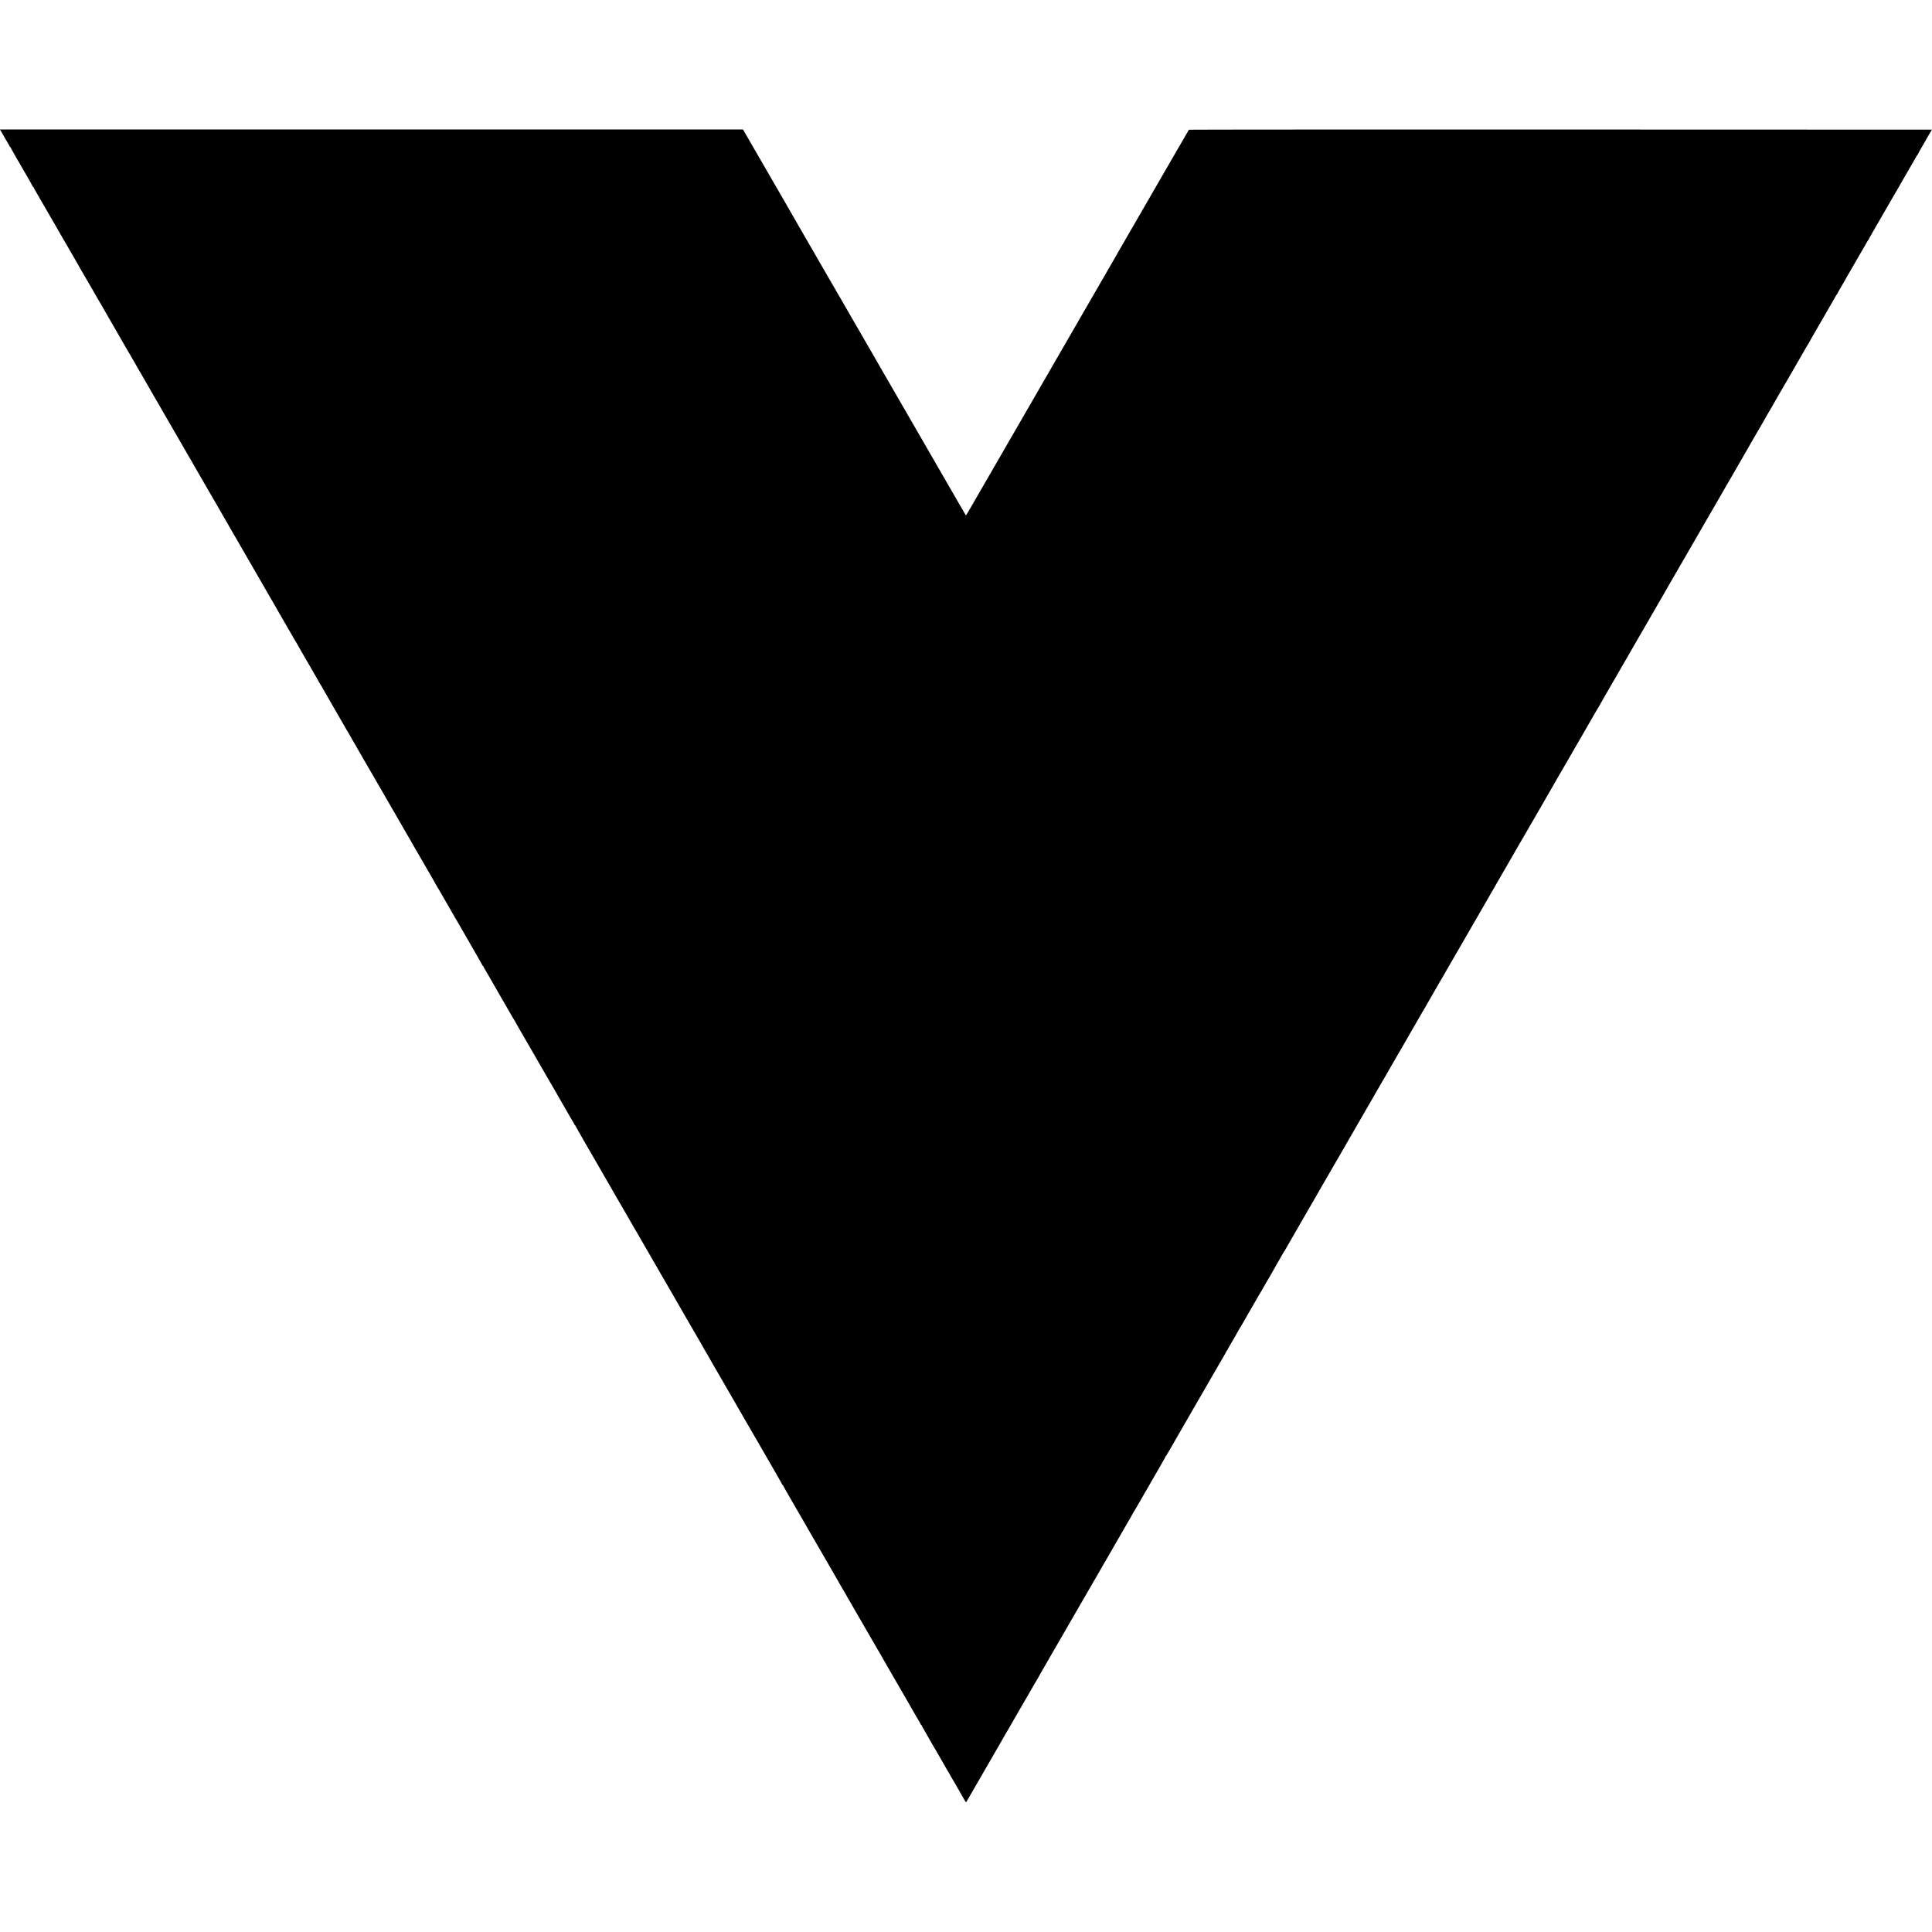
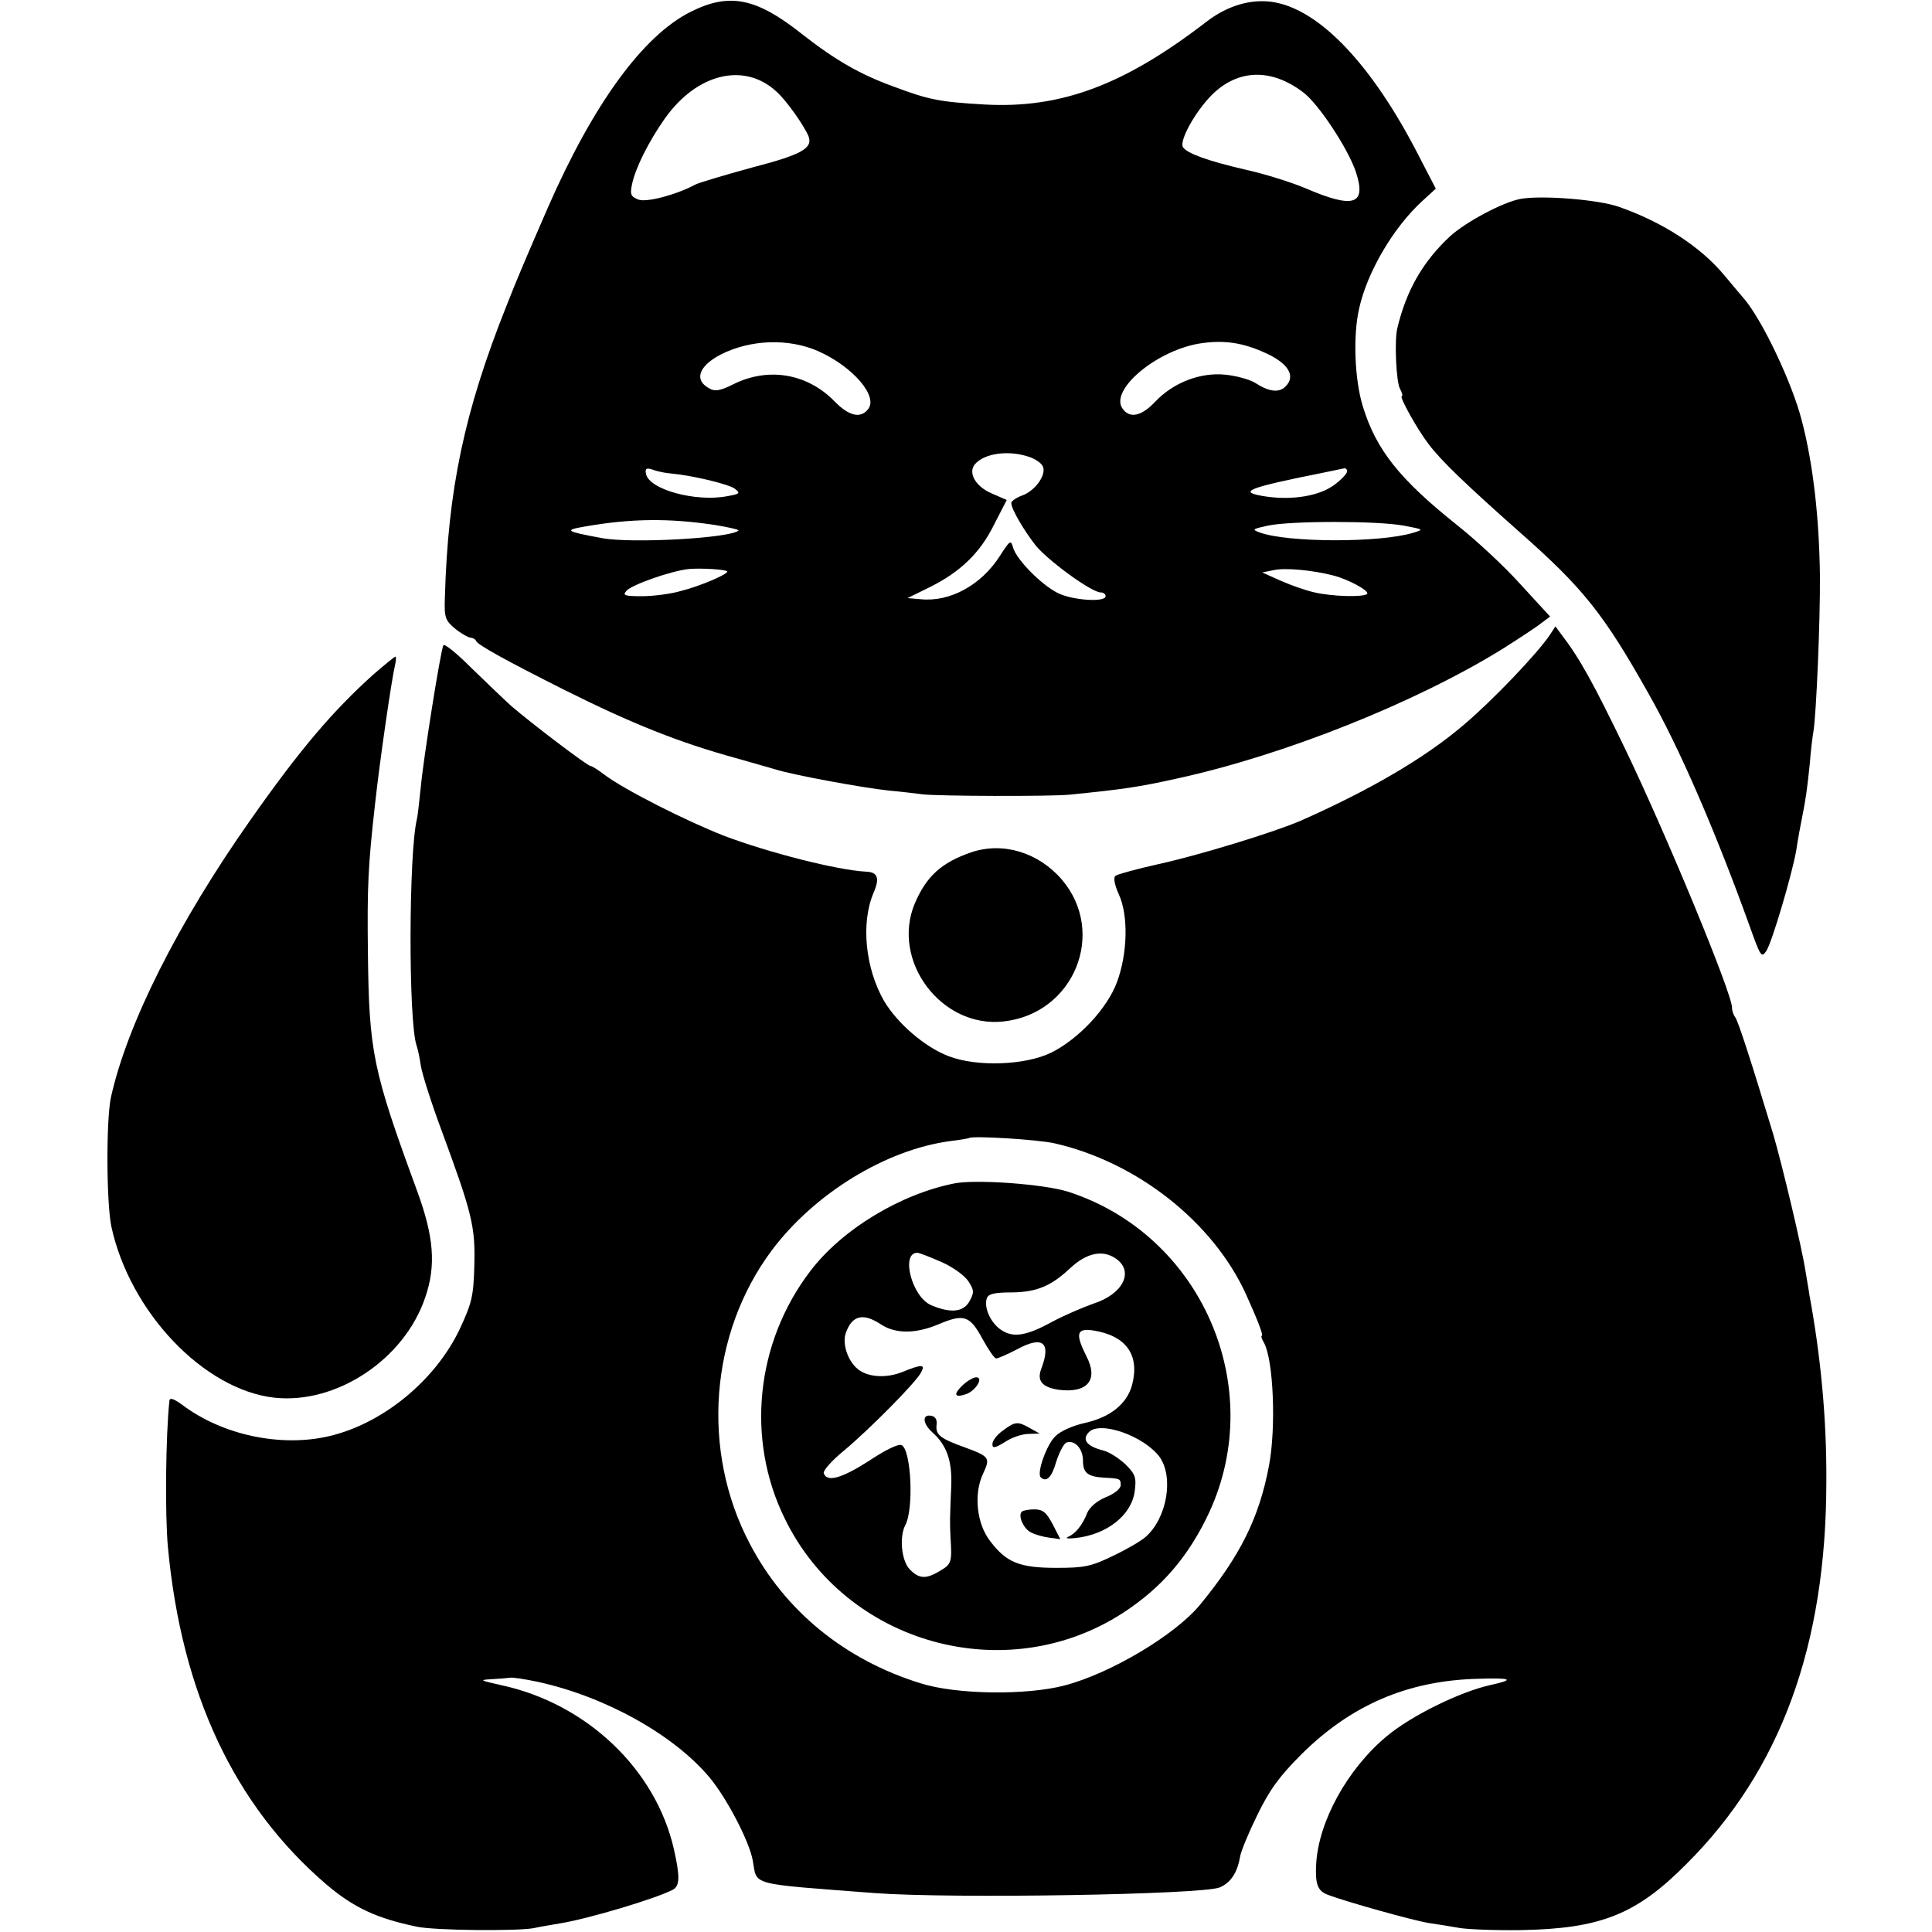
- <svg xmlns="http://www.w3.org/2000/svg" version="1.0" width="16pt" height="16pt" viewBox="0 0 16 16" preserveAspectRatio="xMidYMid meet">
-   <g transform="translate(0,16) scale(0.00032,-0.00032)" fill="#000000" stroke="none">
-     <path d="M18 46618 c45 -75 122 -207 122 -211 0 -2 25 -45 55 -95 30 -50 55 -96 55 -102 0 -5 5 -10 10 -10 6 0 10 -4 10 -9 0 -5 73 -135 161 -288 89 -153 173 -298 187 -323 14 -25 32 -57 41 -72 88 -149 187 -324 189 -335 2 -7 8 -13 13 -13 5 0 9 -4 9 -10 0 -5 46 -89 103 -187 175 -302 490 -846 507 -876 8 -16 20 -36 25 -45 28 -46 290 -498 339 -585 13 -23 74 -129 136 -236 61 -107 123 -215 137 -240 14 -25 29 -50 33 -56 5 -5 23 -37 40 -70 18 -33 38 -67 44 -75 11 -16 21 -33 63 -109 14 -25 29 -50 33 -56 4 -5 21 -35 38 -65 55 -100 261 -455 269 -465 4 -5 14 -21 20 -35 15 -29 41 -75 103 -180 24 -41 52 -88 60 -105 9 -16 57 -100 107 -185 112 -193 362 -626 380 -660 8 -14 23 -38 33 -55 11 -16 23 -37 27 -45 4 -8 26 -46 48 -85 23 -38 53 -90 67 -115 46 -81 64 -113 178 -310 62 -107 121 -210 132 -227 37 -67 56 -99 85 -148 16 -27 32 -57 36 -65 4 -8 15 -27 25 -42 9 -15 53 -89 96 -165 44 -76 177 -307 296 -513 120 -206 268 -463 330 -570 131 -227 117 -203 200 -348 36 -62 73 -125 82 -140 10 -15 21 -34 25 -42 4 -8 20 -37 36 -65 17 -27 38 -65 48 -82 49 -85 64 -111 87 -153 13 -25 28 -49 32 -55 4 -5 78 -134 165 -285 87 -151 166 -288 176 -305 10 -16 26 -43 35 -59 9 -17 125 -217 257 -445 132 -229 253 -441 270 -471 17 -30 45 -79 64 -108 18 -29 33 -54 33 -57 0 -2 20 -37 44 -77 24 -40 123 -212 221 -383 97 -170 190 -330 205 -355 16 -25 39 -65 53 -90 13 -25 81 -144 152 -265 70 -121 137 -238 150 -260 12 -22 37 -65 55 -95 18 -30 43 -73 55 -95 12 -22 48 -85 80 -140 77 -132 163 -280 190 -330 13 -22 71 -123 130 -225 59 -102 116 -199 126 -217 10 -17 29 -50 43 -72 15 -22 26 -43 26 -45 0 -2 27 -50 60 -106 33 -56 60 -103 60 -105 0 -2 55 -98 90 -155 8 -14 182 -316 239 -414 13 -22 45 -79 72 -124 27 -46 49 -86 49 -89 0 -2 14 -24 30 -48 16 -24 30 -46 30 -49 0 -5 74 -135 100 -176 5 -8 24 -42 43 -75 50 -88 58 -101 262 -455 104 -179 199 -345 213 -370 14 -25 28 -49 32 -55 4 -5 17 -26 28 -45 10 -19 62 -109 114 -200 114 -197 133 -230 170 -295 16 -27 33 -57 38 -65 17 -28 96 -165 103 -180 4 -8 16 -28 26 -45 10 -16 77 -131 148 -255 72 -124 181 -313 243 -420 62 -107 121 -209 131 -227 35 -62 323 -560 392 -678 38 -66 83 -145 100 -175 16 -30 33 -59 37 -65 4 -5 17 -27 29 -47 34 -61 56 -100 90 -156 17 -29 31 -55 31 -57 0 -2 17 -32 39 -67 21 -35 134 -229 251 -433 117 -203 235 -407 261 -451 27 -45 49 -85 49 -88 0 -4 8 -19 19 -34 15 -21 200 -341 309 -533 10 -19 33 -58 51 -87 17 -29 31 -54 31 -56 0 -2 25 -44 55 -94 30 -50 55 -95 55 -98 0 -4 6 -15 14 -23 7 -9 27 -41 43 -71 17 -30 170 -297 342 -594 171 -296 311 -542 311 -547 0 -5 5 -9 10 -9 6 0 10 -4 10 -10 0 -5 22 -47 49 -92 27 -46 58 -99 68 -118 24 -43 81 -140 93 -160 5 -8 66 -114 135 -235 69 -121 130 -227 135 -235 12 -21 259 -447 283 -490 10 -19 28 -47 38 -62 11 -14 19 -29 19 -32 0 -3 37 -69 83 -148 99 -170 305 -526 337 -583 13 -22 31 -53 41 -70 11 -16 22 -37 26 -45 7 -14 82 -146 103 -180 14 -24 181 -311 205 -355 13 -22 46 -80 75 -130 29 -49 64 -110 78 -135 14 -25 51 -88 82 -140 31 -52 59 -102 63 -110 4 -8 18 -33 31 -55 205 -353 284 -489 309 -535 17 -30 45 -78 62 -106 18 -28 36 -60 39 -72 4 -12 12 -22 17 -22 5 0 9 -4 9 -10 0 -5 109 -197 241 -427 133 -230 250 -431 259 -448 51 -90 222 -385 280 -485 37 -63 78 -135 92 -160 14 -25 67 -117 118 -205 51 -88 101 -175 111 -193 34 -58 55 -95 149 -257 51 -88 101 -173 110 -190 9 -16 76 -131 147 -255 72 -124 140 -241 151 -260 61 -108 281 -489 355 -615 38 -66 77 -133 87 -150 35 -63 91 -161 100 -175 14 -23 99 -169 128 -220 54 -97 135 -235 142 -245 4 -5 20 -32 35 -60 26 -48 238 -416 276 -480 10 -16 26 -46 37 -65 30 -53 382 -661 403 -695 10 -16 22 -37 26 -45 4 -8 26 -48 50 -88 24 -41 43 -75 43 -77 0 -2 22 -40 50 -85 27 -45 50 -84 50 -86 0 -3 38 -69 83 -147 84 -142 302 -520 340 -587 10 -19 34 -60 52 -90 18 -30 44 -75 57 -100 14 -25 45 -79 70 -120 25 -41 56 -96 70 -121 14 -25 77 -133 138 -240 62 -107 122 -210 132 -229 25 -43 310 -535 337 -581 11 -19 26 -45 34 -59 17 -32 238 -414 266 -460 11 -19 24 -41 28 -49 3 -7 75 -133 160 -278 84 -146 153 -269 153 -274 0 -5 5 -9 10 -9 6 0 10 -4 10 -10 0 -5 82 -150 181 -322 182 -314 201 -346 240 -415 12 -21 80 -139 152 -263 71 -124 141 -245 155 -270 14 -25 28 -49 32 -55 6 -8 145 -248 220 -380 37 -66 209 -362 229 -395 11 -19 24 -42 28 -49 4 -8 67 -118 140 -243 73 -125 133 -230 133 -233 0 -2 15 -28 33 -57 19 -29 47 -78 64 -108 17 -30 53 -93 79 -139 53 -90 82 -141 157 -272 82 -142 115 -199 381 -659 142 -245 268 -463 281 -485 12 -22 71 -125 132 -230 60 -104 172 -298 248 -430 76 -132 146 -253 156 -270 11 -16 22 -36 26 -44 3 -8 30 -54 60 -103 29 -49 53 -91 53 -93 0 -3 18 -34 40 -70 22 -36 40 -67 40 -69 0 -2 37 -66 81 -142 45 -77 98 -168 119 -204 20 -36 47 -81 58 -100 12 -19 27 -47 33 -62 6 -16 15 -28 20 -28 5 0 9 -4 9 -9 0 -6 63 -118 140 -251 77 -133 140 -243 140 -245 0 -2 18 -33 41 -70 22 -37 49 -83 60 -101 10 -19 29 -51 40 -71 25 -45 109 -189 126 -218 7 -11 17 -29 22 -40 6 -11 22 -38 35 -60 14 -22 37 -62 52 -90 14 -27 35 -62 45 -77 11 -14 19 -29 19 -32 0 -3 18 -35 40 -71 22 -36 40 -67 40 -69 0 -2 19 -35 42 -72 23 -38 55 -94 72 -124 26 -47 139 -244 171 -298 6 -9 21 -36 34 -60 28 -48 37 -51 51 -19 6 12 19 36 29 52 10 17 27 46 38 65 11 19 104 181 208 360 103 179 199 345 213 370 14 25 42 74 64 109 21 34 38 65 38 67 0 2 18 33 40 69 22 36 40 67 40 69 0 3 177 310 199 346 16 26 136 234 140 244 2 5 25 44 52 88 27 44 49 81 49 84 0 2 18 34 40 70 22 36 40 67 40 69 0 2 20 36 43 77 35 58 169 289 297 513 9 17 50 86 90 155 40 69 86 150 103 180 16 30 35 62 41 70 6 8 16 24 22 35 35 64 72 129 167 293 59 100 116 199 127 220 11 20 30 53 41 72 43 72 1070 1850 1121 1940 14 25 65 113 113 195 48 83 96 166 107 185 10 19 28 50 38 68 11 18 73 124 137 235 64 111 175 303 246 427 71 124 173 299 225 390 52 91 116 202 143 248 27 45 49 85 49 89 0 4 6 14 14 22 7 9 28 43 46 76 26 47 251 436 378 655 11 19 29 51 40 70 11 19 101 176 201 348 99 172 181 317 181 323 0 5 5 9 10 9 6 0 10 5 10 11 0 6 8 23 18 37 11 15 32 52 49 82 16 30 130 228 253 440 122 212 234 405 248 430 13 25 39 70 57 100 39 65 69 117 130 225 25 44 50 87 55 95 12 19 78 134 220 380 61 107 129 224 150 260 161 277 222 382 246 425 15 28 47 83 71 123 24 41 43 78 43 83 0 5 4 9 8 9 4 0 13 12 19 28 7 15 23 45 36 67 66 110 277 478 277 483 0 3 6 13 14 21 7 9 27 41 43 71 17 30 45 80 63 110 34 57 375 649 394 685 6 11 16 27 22 35 6 8 26 42 44 75 18 33 41 74 51 90 10 17 24 41 32 55 54 97 72 128 88 152 11 14 19 28 19 30 0 3 79 141 175 308 96 167 175 305 175 308 0 3 6 13 14 21 7 9 26 39 41 66 33 60 276 483 338 587 24 40 46 80 50 88 4 8 13 24 20 35 14 23 95 163 125 215 11 19 52 91 92 160 40 69 80 139 90 155 9 17 103 179 207 360 105 182 200 346 211 365 103 181 463 802 489 845 7 11 15 27 19 35 4 8 29 51 55 95 64 110 828 1433 848 1470 9 17 24 41 33 55 9 14 29 48 45 77 15 28 52 93 82 145 30 51 62 107 71 123 17 30 231 398 400 690 51 88 103 179 115 202 12 23 26 48 32 55 6 7 24 38 40 68 17 30 61 107 98 170 37 63 84 144 103 180 19 36 41 72 48 81 8 8 14 18 14 21 0 4 27 51 59 106 32 55 72 124 89 154 16 29 71 125 122 213 51 88 104 180 118 205 13 25 28 50 32 55 4 6 17 26 28 45 11 19 45 80 77 135 31 55 66 116 77 135 11 19 88 152 171 295 401 694 620 1072 650 1125 11 19 87 152 170 295 83 143 158 273 166 288 9 16 21 36 26 45 6 9 31 52 55 96 25 43 54 94 66 115 11 20 95 164 186 321 91 157 173 299 182 315 9 17 26 46 37 65 12 19 66 114 121 210 56 96 108 186 117 200 8 14 24 40 34 59 24 45 383 664 412 713 5 9 17 29 26 45 15 28 120 210 241 419 36 61 68 117 72 125 4 8 12 23 19 34 35 57 245 420 262 453 11 20 35 61 53 90 17 29 32 54 32 56 0 3 28 51 62 108 33 57 70 119 80 138 10 19 23 42 28 50 5 8 32 53 59 100 27 47 149 258 271 470 122 212 234 405 248 430 30 53 62 108 80 135 6 11 15 27 19 35 4 8 85 150 181 315 96 165 187 323 202 350 31 56 116 202 130 225 5 8 25 42 43 75 19 33 92 159 162 280 149 257 157 271 202 350 19 33 38 67 43 75 9 14 228 392 275 475 12 22 55 96 95 165 40 69 80 139 90 155 24 42 202 350 221 383 9 15 27 47 41 72 14 25 75 131 136 236 61 106 121 210 134 232 99 172 271 470 279 482 5 8 23 40 40 70 18 30 81 141 142 245 60 105 121 210 135 235 14 25 71 124 127 220 56 96 143 247 194 335 51 88 96 167 102 175 14 24 180 311 204 355 23 43 340 590 356 615 5 8 50 87 101 175 171 301 517 898 582 1008 25 43 46 81 46 83 0 2 12 23 27 47 14 23 40 67 56 97 16 30 35 62 42 70 7 8 15 22 18 30 4 8 20 38 37 65 16 28 33 57 37 65 6 12 111 196 143 250 5 8 55 95 112 193 57 98 113 195 126 215 12 20 27 46 32 57 6 11 14 27 20 35 5 8 76 130 156 270 80 140 165 287 187 325 23 39 52 90 66 115 13 25 30 52 37 61 8 8 14 18 14 21 0 4 41 77 92 165 50 87 175 302 276 478 101 176 208 360 236 408 28 49 67 117 86 152 19 35 41 70 48 77 6 6 12 15 12 19 0 7 124 224 167 291 12 21 23 40 23 42 0 2 21 40 46 83 26 43 55 92 64 109 54 95 327 568 354 614 19 30 45 75 59 100 71 128 82 145 89 148 4 2 8 8 8 13 0 5 42 82 94 172 311 538 496 858 518 897 14 25 40 70 58 100 18 30 42 71 53 90 10 19 79 139 152 265 73 127 142 246 153 265 10 19 43 76 72 125 29 50 63 108 75 130 65 116 80 140 87 143 4 2 8 8 8 12 0 8 114 212 140 250 6 8 14 24 20 35 5 11 54 97 108 190 l100 170 -9611 3 c-5286 1 -9614 -1 -9618 -5 -5 -6 -419 -719 -619 -1068 -89 -155 -267 -463 -323 -560 -38 -66 -81 -140 -95 -165 -31 -56 -263 -457 -526 -910 -110 -190 -224 -388 -254 -440 -29 -52 -61 -109 -71 -125 -23 -39 -243 -420 -268 -465 -11 -19 -204 -352 -428 -740 -224 -388 -477 -826 -563 -975 -85 -148 -185 -322 -222 -385 -37 -63 -120 -207 -185 -320 -65 -113 -177 -306 -248 -430 -72 -124 -172 -297 -222 -385 -51 -88 -142 -245 -202 -350 -131 -226 -247 -427 -408 -705 -65 -113 -249 -432 -410 -710 -160 -278 -388 -673 -506 -877 -118 -205 -216 -373 -219 -373 -3 0 -52 82 -109 183 -58 100 -144 250 -192 332 -95 164 -402 696 -647 1120 -85 149 -228 396 -317 550 -212 365 -982 1700 -1008 1745 -10 19 -43 76 -72 125 -29 50 -64 110 -77 135 -14 25 -63 110 -110 190 -47 80 -96 165 -110 190 -14 25 -99 171 -188 325 -89 154 -174 300 -188 325 -13 25 -64 113 -112 195 -48 83 -140 242 -205 355 -65 113 -183 317 -263 454 -79 137 -152 264 -163 282 -50 89 -335 583 -354 614 -12 19 -34 58 -50 85 -15 28 -129 226 -253 440 -124 215 -235 408 -247 430 -12 22 -69 121 -127 220 -58 99 -226 389 -373 645 -148 256 -324 561 -392 678 -67 117 -134 232 -147 255 -13 23 -33 59 -46 80 l-22 37 -9615 0 -9615 0 20 -32z" />
+ <svg xmlns="http://www.w3.org/2000/svg" version="1.0" width="512pt" height="512pt" viewBox="0 0 512 512" preserveAspectRatio="xMidYMid meet">
+   <g transform="translate(0,512) scale(0.1,-0.1)" fill="#000000" stroke="none">
+     <path d="M1831 5089 c-127 -63 -259 -245 -379 -519 -60 -138 -83 -192 -110 -261 -112 -281 -155 -488 -163 -772 -2 -54 1 -61 27 -83 16 -13 34 -23 41 -24 6 0 13 -4 15 -9 4 -10 78 -51 233 -129 182 -91 306 -140 455 -181 41 -12 89 -25 105 -30 47 -15 233 -49 300 -56 33 -3 74 -8 90 -10 38 -5 337 -6 389 -1 140 14 183 20 286 43 284 62 632 201 863 344 44 28 90 58 102 68 l23 17 -79 86 c-43 48 -119 118 -167 156 -153 122 -215 200 -250 314 -22 70 -27 188 -10 261 21 95 90 214 168 285 l35 32 -44 85 c-124 243 -265 392 -390 410 -57 8 -118 -10 -173 -52 -219 -169 -387 -231 -588 -220 -120 7 -147 12 -243 48 -88 32 -154 70 -242 139 -121 96 -192 110 -294 59z m227 -212 c27 -24 75 -93 85 -119 11 -31 -19 -48 -150 -82 -73 -20 -140 -40 -150 -45 -50 -27 -129 -48 -151 -40 -20 8 -23 13 -17 41 9 43 44 113 87 174 85 120 211 150 296 71z m1396 -2 c40 -30 118 -148 139 -210 29 -88 -5 -99 -133 -44 -38 16 -111 39 -162 50 -99 23 -153 43 -163 59 -10 17 31 92 76 138 69 69 158 72 243 7z m-1287 -685 c93 -41 162 -121 133 -155 -20 -25 -51 -17 -88 21 -73 75 -177 92 -270 45 -32 -16 -47 -19 -61 -11 -43 22 -30 60 30 91 78 39 177 43 256 9z m1190 -7 c58 -27 77 -60 50 -87 -17 -18 -45 -14 -80 9 -14 9 -50 19 -79 22 -67 7 -139 -21 -187 -72 -36 -38 -67 -45 -86 -18 -35 48 85 151 200 172 66 11 118 4 182 -26z m-629 -274 c17 -6 33 -17 36 -26 9 -22 -21 -64 -55 -76 -16 -6 -29 -15 -29 -20 0 -16 33 -72 65 -113 34 -41 148 -124 172 -124 7 0 13 -4 13 -10 0 -17 -89 -11 -128 9 -44 23 -107 87 -117 119 -6 22 -8 21 -35 -21 -49 -77 -132 -123 -210 -115 l-35 3 55 27 c84 41 137 92 174 167 l34 66 -39 17 c-43 18 -64 54 -46 77 25 30 90 39 145 20z m-948 -44 c55 -5 151 -28 167 -40 16 -12 14 -14 -20 -20 -84 -16 -207 18 -215 59 -3 15 1 17 19 11 13 -5 35 -9 49 -10z m1790 6 c0 -6 -15 -22 -34 -36 -39 -29 -109 -41 -180 -31 -79 12 -56 22 154 64 25 5 48 10 53 11 4 0 7 -3 7 -8z m-1677 -142 c38 -6 67 -13 64 -15 -20 -20 -283 -35 -362 -20 -97 18 -102 21 -43 31 121 21 221 22 341 4z m1827 -2 c53 -10 54 -10 25 -19 -90 -27 -334 -26 -407 1 -21 8 -19 9 22 18 60 13 291 13 360 0z m-1793 -121 c6 -6 -70 -39 -122 -52 -27 -8 -74 -14 -104 -14 -45 0 -52 2 -41 14 13 16 118 53 165 58 31 3 97 -1 102 -6z m1606 -11 c40 -10 97 -41 90 -49 -9 -9 -92 -7 -139 4 -23 5 -63 19 -90 31 l-49 22 30 6 c30 7 104 0 158 -14z" />
+     <path d="M4030 4593 c-48 -9 -145 -61 -187 -99 -72 -67 -116 -143 -140 -244 -8 -32 -3 -142 7 -160 6 -11 8 -20 5 -20 -8 0 41 -88 71 -127 33 -44 100 -108 241 -233 168 -148 223 -217 340 -425 83 -145 180 -370 270 -620 29 -81 31 -84 44 -65 15 23 67 199 79 265 5 33 12 71 15 85 10 50 14 76 21 145 3 39 8 78 10 88 7 41 18 290 17 412 -2 153 -18 296 -48 410 -25 99 -104 265 -152 322 -10 12 -34 40 -53 63 -63 76 -163 141 -280 182 -54 19 -203 31 -260 21z" />
+     <path d="M4107 3437 c-33 -49 -151 -173 -228 -238 -103 -88 -249 -173 -432 -254 -69 -30 -271 -92 -377 -115 -58 -13 -109 -27 -114 -31 -6 -5 -2 -25 9 -49 26 -57 23 -158 -5 -233 -26 -70 -102 -151 -175 -187 -68 -33 -196 -38 -271 -9 -63 24 -135 86 -171 146 -50 87 -62 207 -28 287 17 39 11 55 -20 56 -76 4 -257 50 -376 95 -100 39 -264 122 -316 161 -17 13 -34 24 -38 24 -8 0 -158 114 -210 159 -22 20 -70 66 -107 102 -37 37 -70 64 -73 59 -7 -12 -53 -300 -60 -377 -4 -38 -8 -75 -10 -83 -22 -88 -23 -537 -1 -601 3 -8 8 -31 11 -52 3 -21 28 -100 56 -175 80 -217 89 -253 86 -356 -2 -82 -7 -100 -39 -169 -65 -136 -204 -250 -346 -283 -128 -30 -283 3 -389 83 -22 16 -33 20 -34 11 -10 -93 -12 -303 -4 -388 36 -387 176 -685 420 -894 73 -62 134 -90 240 -112 48 -10 261 -12 308 -4 23 5 56 10 72 13 74 12 252 65 298 89 19 10 19 36 3 107 -48 212 -231 386 -457 435 -58 13 -60 14 -26 16 20 1 43 3 50 4 6 1 39 -4 72 -11 179 -39 360 -140 455 -253 46 -55 106 -170 115 -221 12 -67 -14 -60 325 -86 203 -15 864 -4 912 15 29 12 47 39 54 80 2 15 23 65 46 112 32 66 58 102 117 161 132 131 282 195 466 200 91 3 101 -2 37 -16 -83 -18 -214 -83 -278 -137 -104 -87 -180 -226 -186 -338 -3 -53 4 -71 30 -81 49 -19 226 -68 267 -75 22 -3 58 -9 81 -13 22 -4 96 -7 165 -6 211 4 305 41 438 175 250 249 371 580 371 1015 1 165 -15 332 -45 494 -1 9 -6 36 -10 61 -10 65 -62 283 -86 365 -56 185 -93 301 -101 310 -4 5 -8 16 -8 25 0 37 -171 452 -283 685 -84 174 -121 241 -168 302 l-17 23 -15 -23z m-1312 -1347 c219 -50 420 -209 507 -400 30 -66 47 -110 42 -110 -3 0 0 -9 6 -19 25 -47 32 -225 13 -325 -26 -138 -76 -239 -183 -369 -66 -80 -237 -182 -360 -214 -101 -26 -285 -24 -380 6 -201 62 -360 192 -453 370 -130 247 -106 557 58 777 113 151 302 267 473 290 26 3 48 7 50 8 7 7 184 -4 227 -14z" />
+     <path d="M2530 1984 c-143 -28 -299 -122 -383 -233 -144 -189 -171 -445 -67 -656 162 -332 585 -450 895 -250 105 68 176 152 230 268 154 335 -23 736 -375 849 -64 20 -241 33 -300 22z m-36 -208 c30 -13 62 -36 72 -51 16 -25 16 -30 3 -54 -16 -28 -49 -32 -101 -10 -51 21 -82 139 -37 139 5 0 33 -11 63 -24z m464 8 c48 -34 18 -94 -61 -119 -28 -10 -77 -31 -107 -47 -69 -38 -104 -44 -136 -23 -28 18 -47 59 -39 84 4 12 19 16 68 16 65 1 103 17 154 65 43 40 86 49 121 24z m-623 -174 c38 -25 91 -25 151 0 68 29 84 24 117 -37 16 -29 32 -53 37 -53 5 0 30 11 55 24 68 37 91 19 65 -50 -13 -33 1 -50 45 -57 77 -10 107 26 74 89 -30 60 -26 75 19 68 87 -14 123 -65 102 -145 -14 -50 -58 -85 -125 -100 -32 -7 -66 -22 -79 -36 -23 -23 -49 -97 -38 -108 15 -14 29 -1 41 41 8 25 20 48 27 51 22 8 44 -16 44 -48 0 -32 12 -42 55 -45 44 -2 45 -3 45 -20 0 -9 -17 -23 -40 -32 -24 -10 -43 -27 -49 -42 -12 -31 -31 -55 -51 -63 -8 -4 1 -5 20 -3 83 9 148 60 157 123 5 37 2 46 -24 72 -17 16 -43 33 -59 37 -44 11 -58 29 -38 49 30 30 145 -10 187 -66 38 -53 20 -162 -37 -212 -11 -10 -50 -33 -86 -50 -58 -28 -75 -32 -150 -32 -98 0 -133 14 -176 71 -36 46 -44 125 -19 178 20 43 18 46 -50 71 -64 23 -76 33 -73 59 2 13 -3 22 -14 24 -25 5 -23 -21 3 -44 38 -34 52 -75 50 -139 -4 -95 -4 -98 -2 -140 4 -64 3 -70 -28 -88 -38 -23 -56 -21 -81 5 -21 23 -27 85 -11 116 23 42 16 197 -9 212 -8 5 -43 -12 -88 -42 -72 -46 -111 -57 -119 -32 -2 7 22 34 54 60 68 57 191 181 204 207 12 22 2 22 -50 1 -42 -17 -92 -14 -118 8 -27 22 -42 69 -31 97 17 46 46 52 93 21z" />
+     <path d="M2551 1449 c-25 -24 -22 -34 8 -24 26 8 49 45 28 45 -7 0 -23 -9 -36 -21z" />
+     <path d="M2658 1329 c-16 -11 -28 -27 -28 -36 0 -12 6 -11 34 6 18 12 46 21 62 21 l29 1 -25 14 c-33 19 -40 18 -72 -6z" />
+     <path d="M2708 1114 c-11 -10 4 -45 24 -55 11 -6 33 -12 49 -14 l29 -4 -20 39 c-17 32 -26 40 -49 40 -15 0 -30 -3 -33 -6z" />
+     <path d="M990 3333 c-108 -97 -195 -199 -327 -387 -192 -273 -326 -540 -369 -734 -13 -61 -12 -278 1 -342 49 -227 245 -433 432 -454 165 -18 345 102 400 266 29 84 23 161 -22 283 -117 319 -127 366 -130 630 -2 173 0 227 19 395 13 118 44 331 53 368 3 12 3 22 1 22 -2 0 -28 -21 -58 -47z" />
+     <path d="M2573 2861 c-78 -27 -118 -63 -149 -136 -63 -152 71 -330 235 -312 187 20 275 235 155 376 -62 72 -156 101 -241 72z" />
  </g>
</svg>
